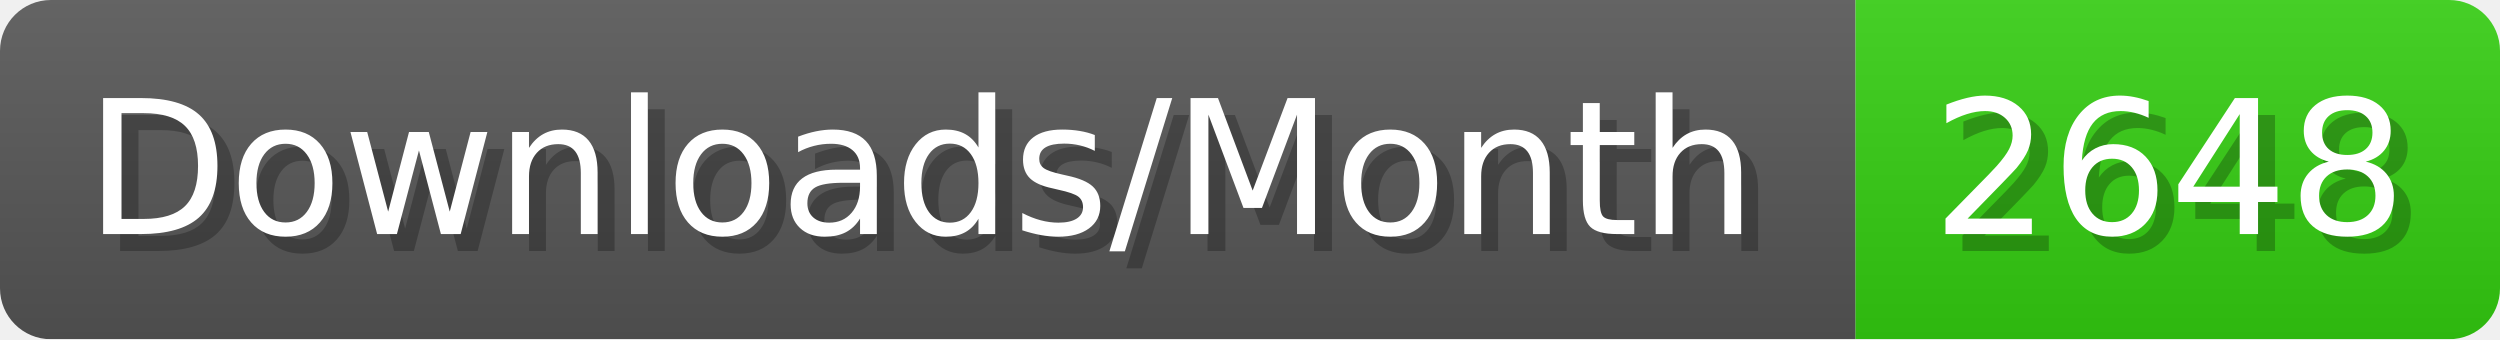
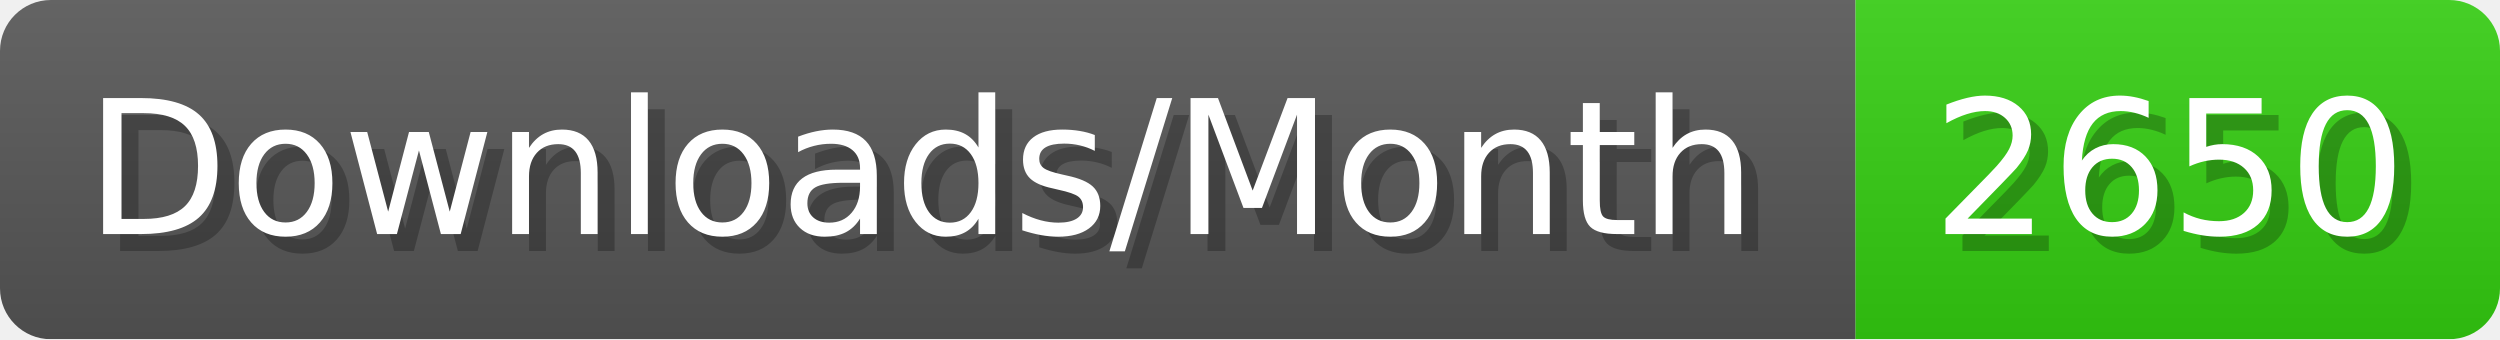
- <svg xmlns="http://www.w3.org/2000/svg" width="147.4" height="20" viewBox="0 0 1474 200" role="img" aria-label="Downloads/Month: 2648">
+ <svg xmlns="http://www.w3.org/2000/svg" width="147.4" height="20" viewBox="0 0 1474 200" role="img" aria-label="Downloads/Month: 2650">
  <linearGradient id="YlXUI" x2="0" y2="100%">
    <stop offset="0" stop-opacity=".1" stop-color="#EEE" />
    <stop offset="1" stop-opacity=".1" />
  </linearGradient>
  <mask id="JHhop">
    <rect width="1474" height="200" rx="30" fill="#FFF" />
  </mask>
  <g mask="url(#JHhop)">
    <rect width="1094" height="200" fill="#555" />
    <rect width="380" height="200" fill="#3C1" x="1094" />
    <rect width="1474" height="200" fill="url(#YlXUI)" />
  </g>
  <g aria-hidden="true" fill="#fff" text-anchor="start" font-family="Verdana,DejaVu Sans,sans-serif" font-size="110">
    <text x="60" y="148" textLength="994" fill="#000" opacity="0.25">Downloads/Month</text>
    <text x="50" y="138" textLength="994">Downloads/Month</text>
-     <text x="1149" y="148" textLength="280" fill="#000" opacity="0.25">2648</text>
-     <text x="1139" y="138" textLength="280">2648</text>
+     <text x="1149" y="148" textLength="280" fill="#000" opacity="0.25">2650</text>
+     <text x="1139" y="138" textLength="280">2650</text>
  </g>
</svg>
